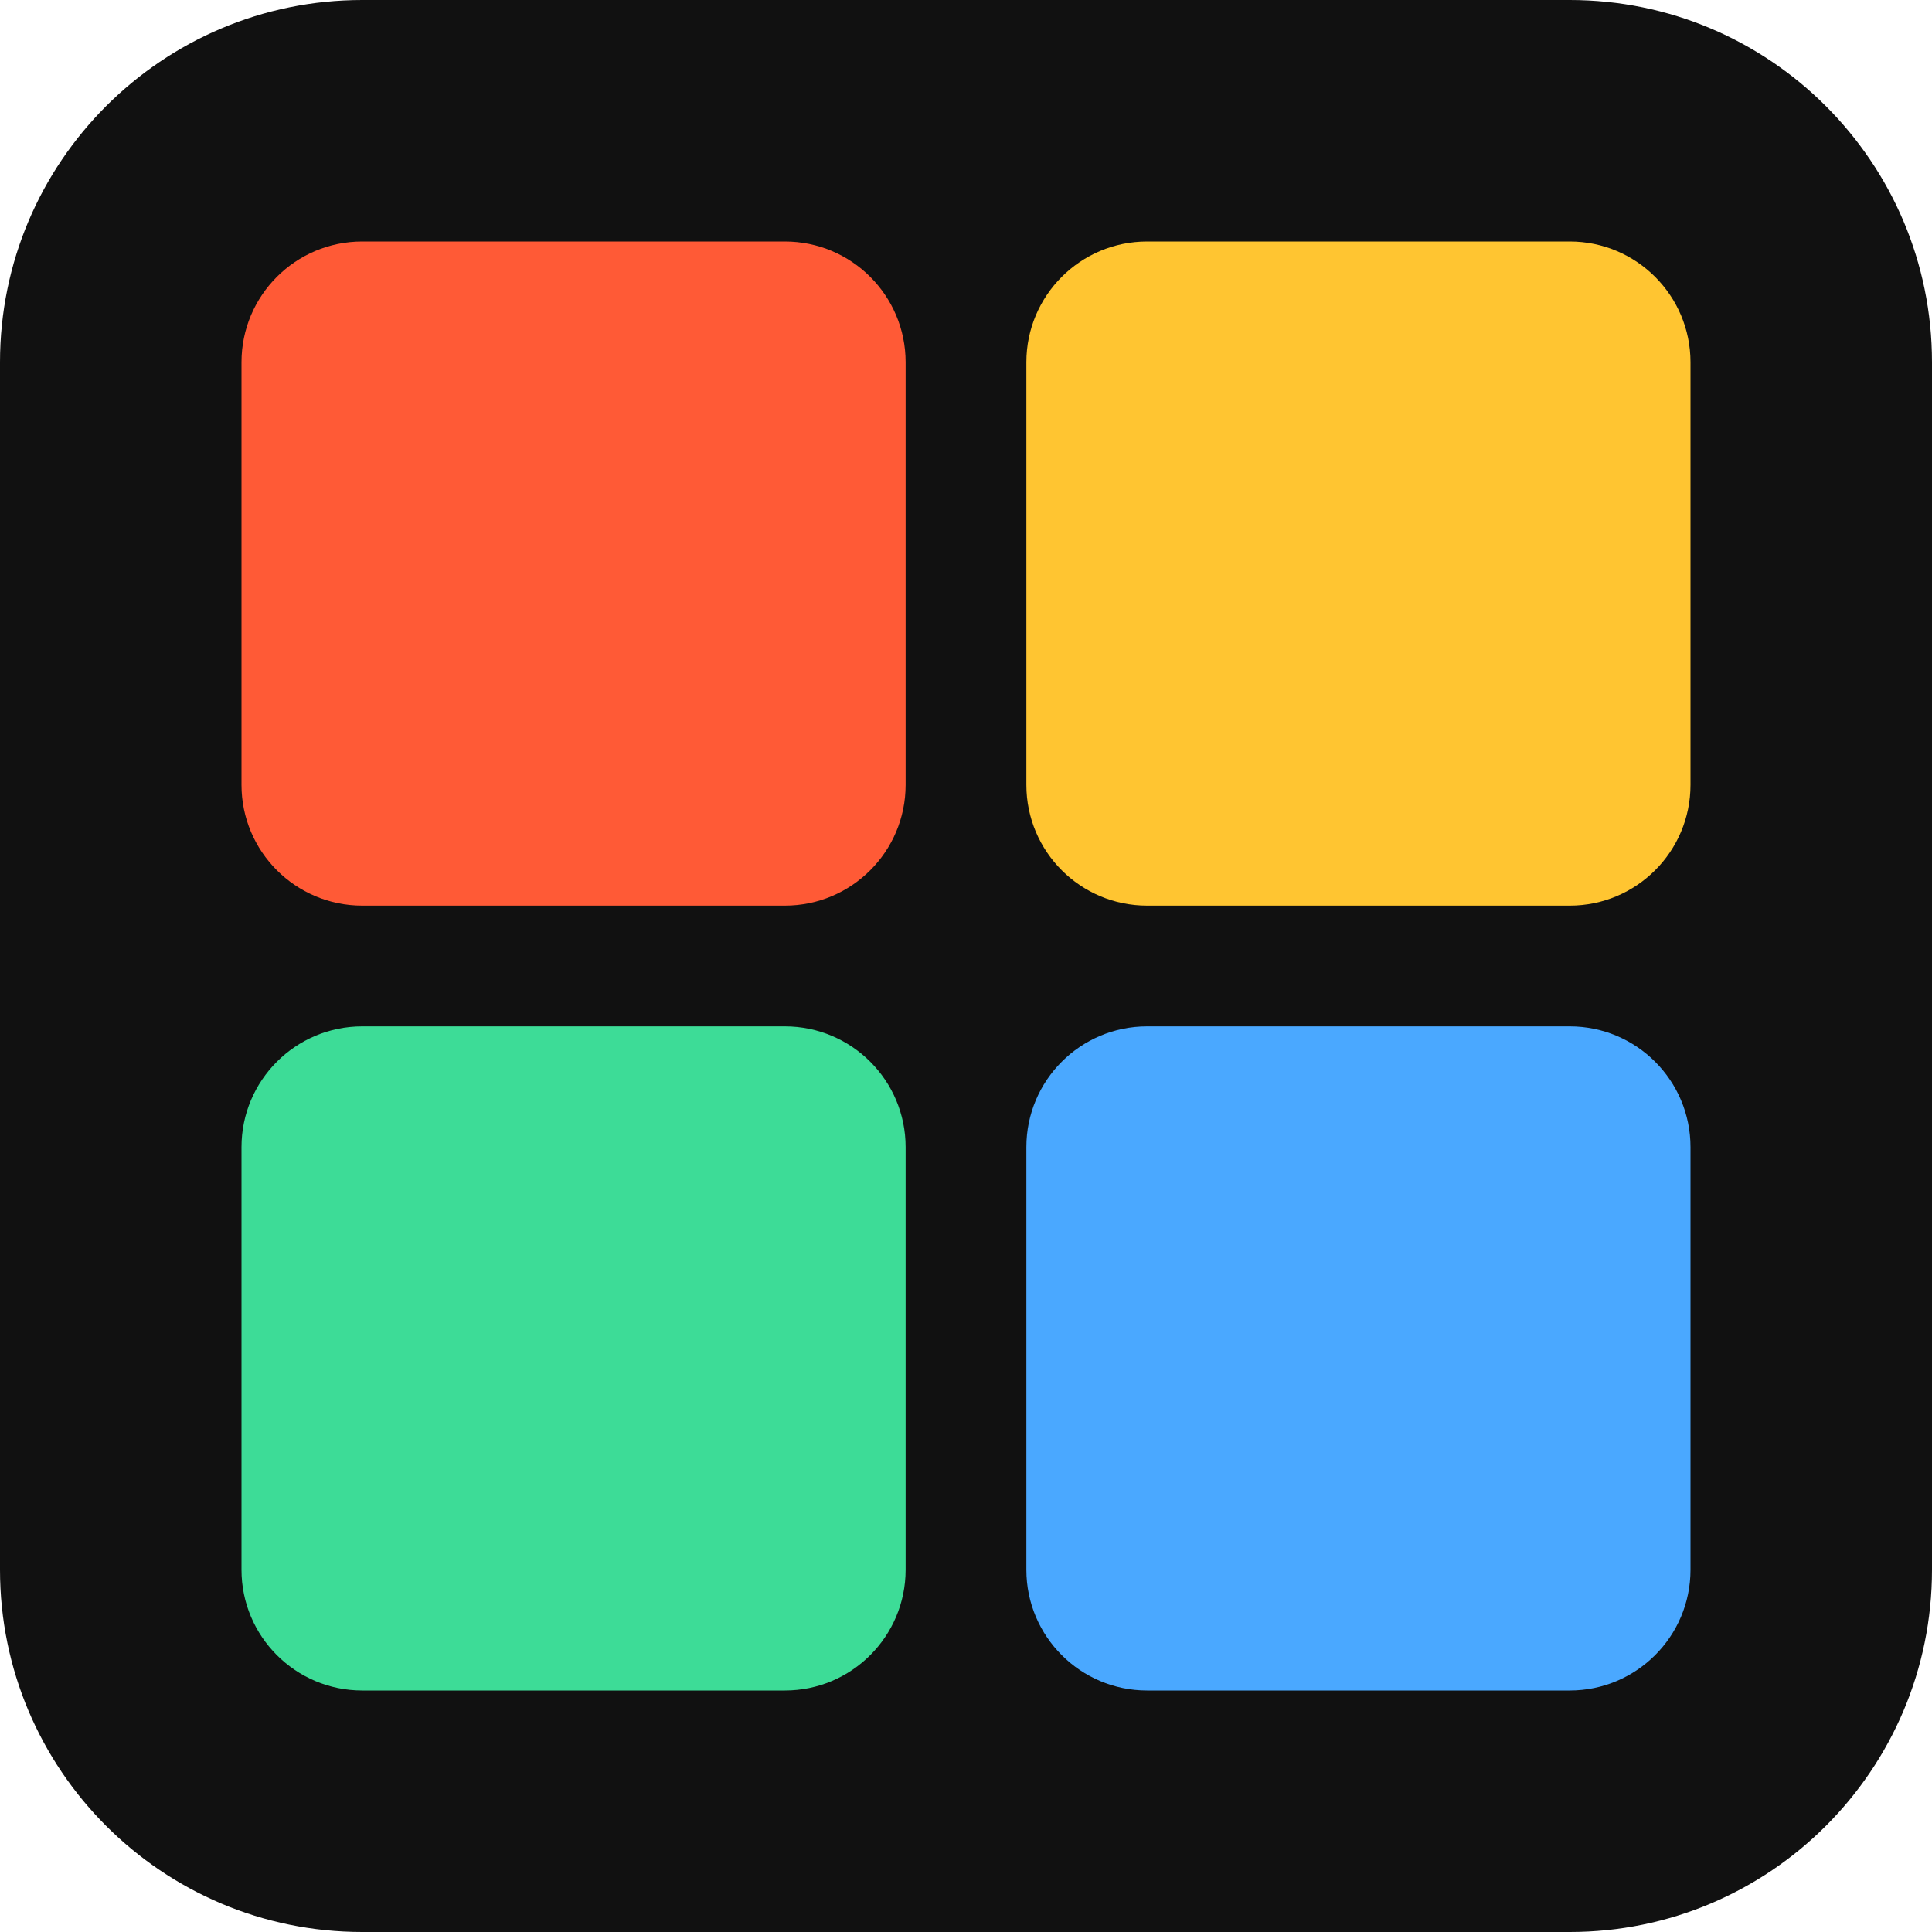
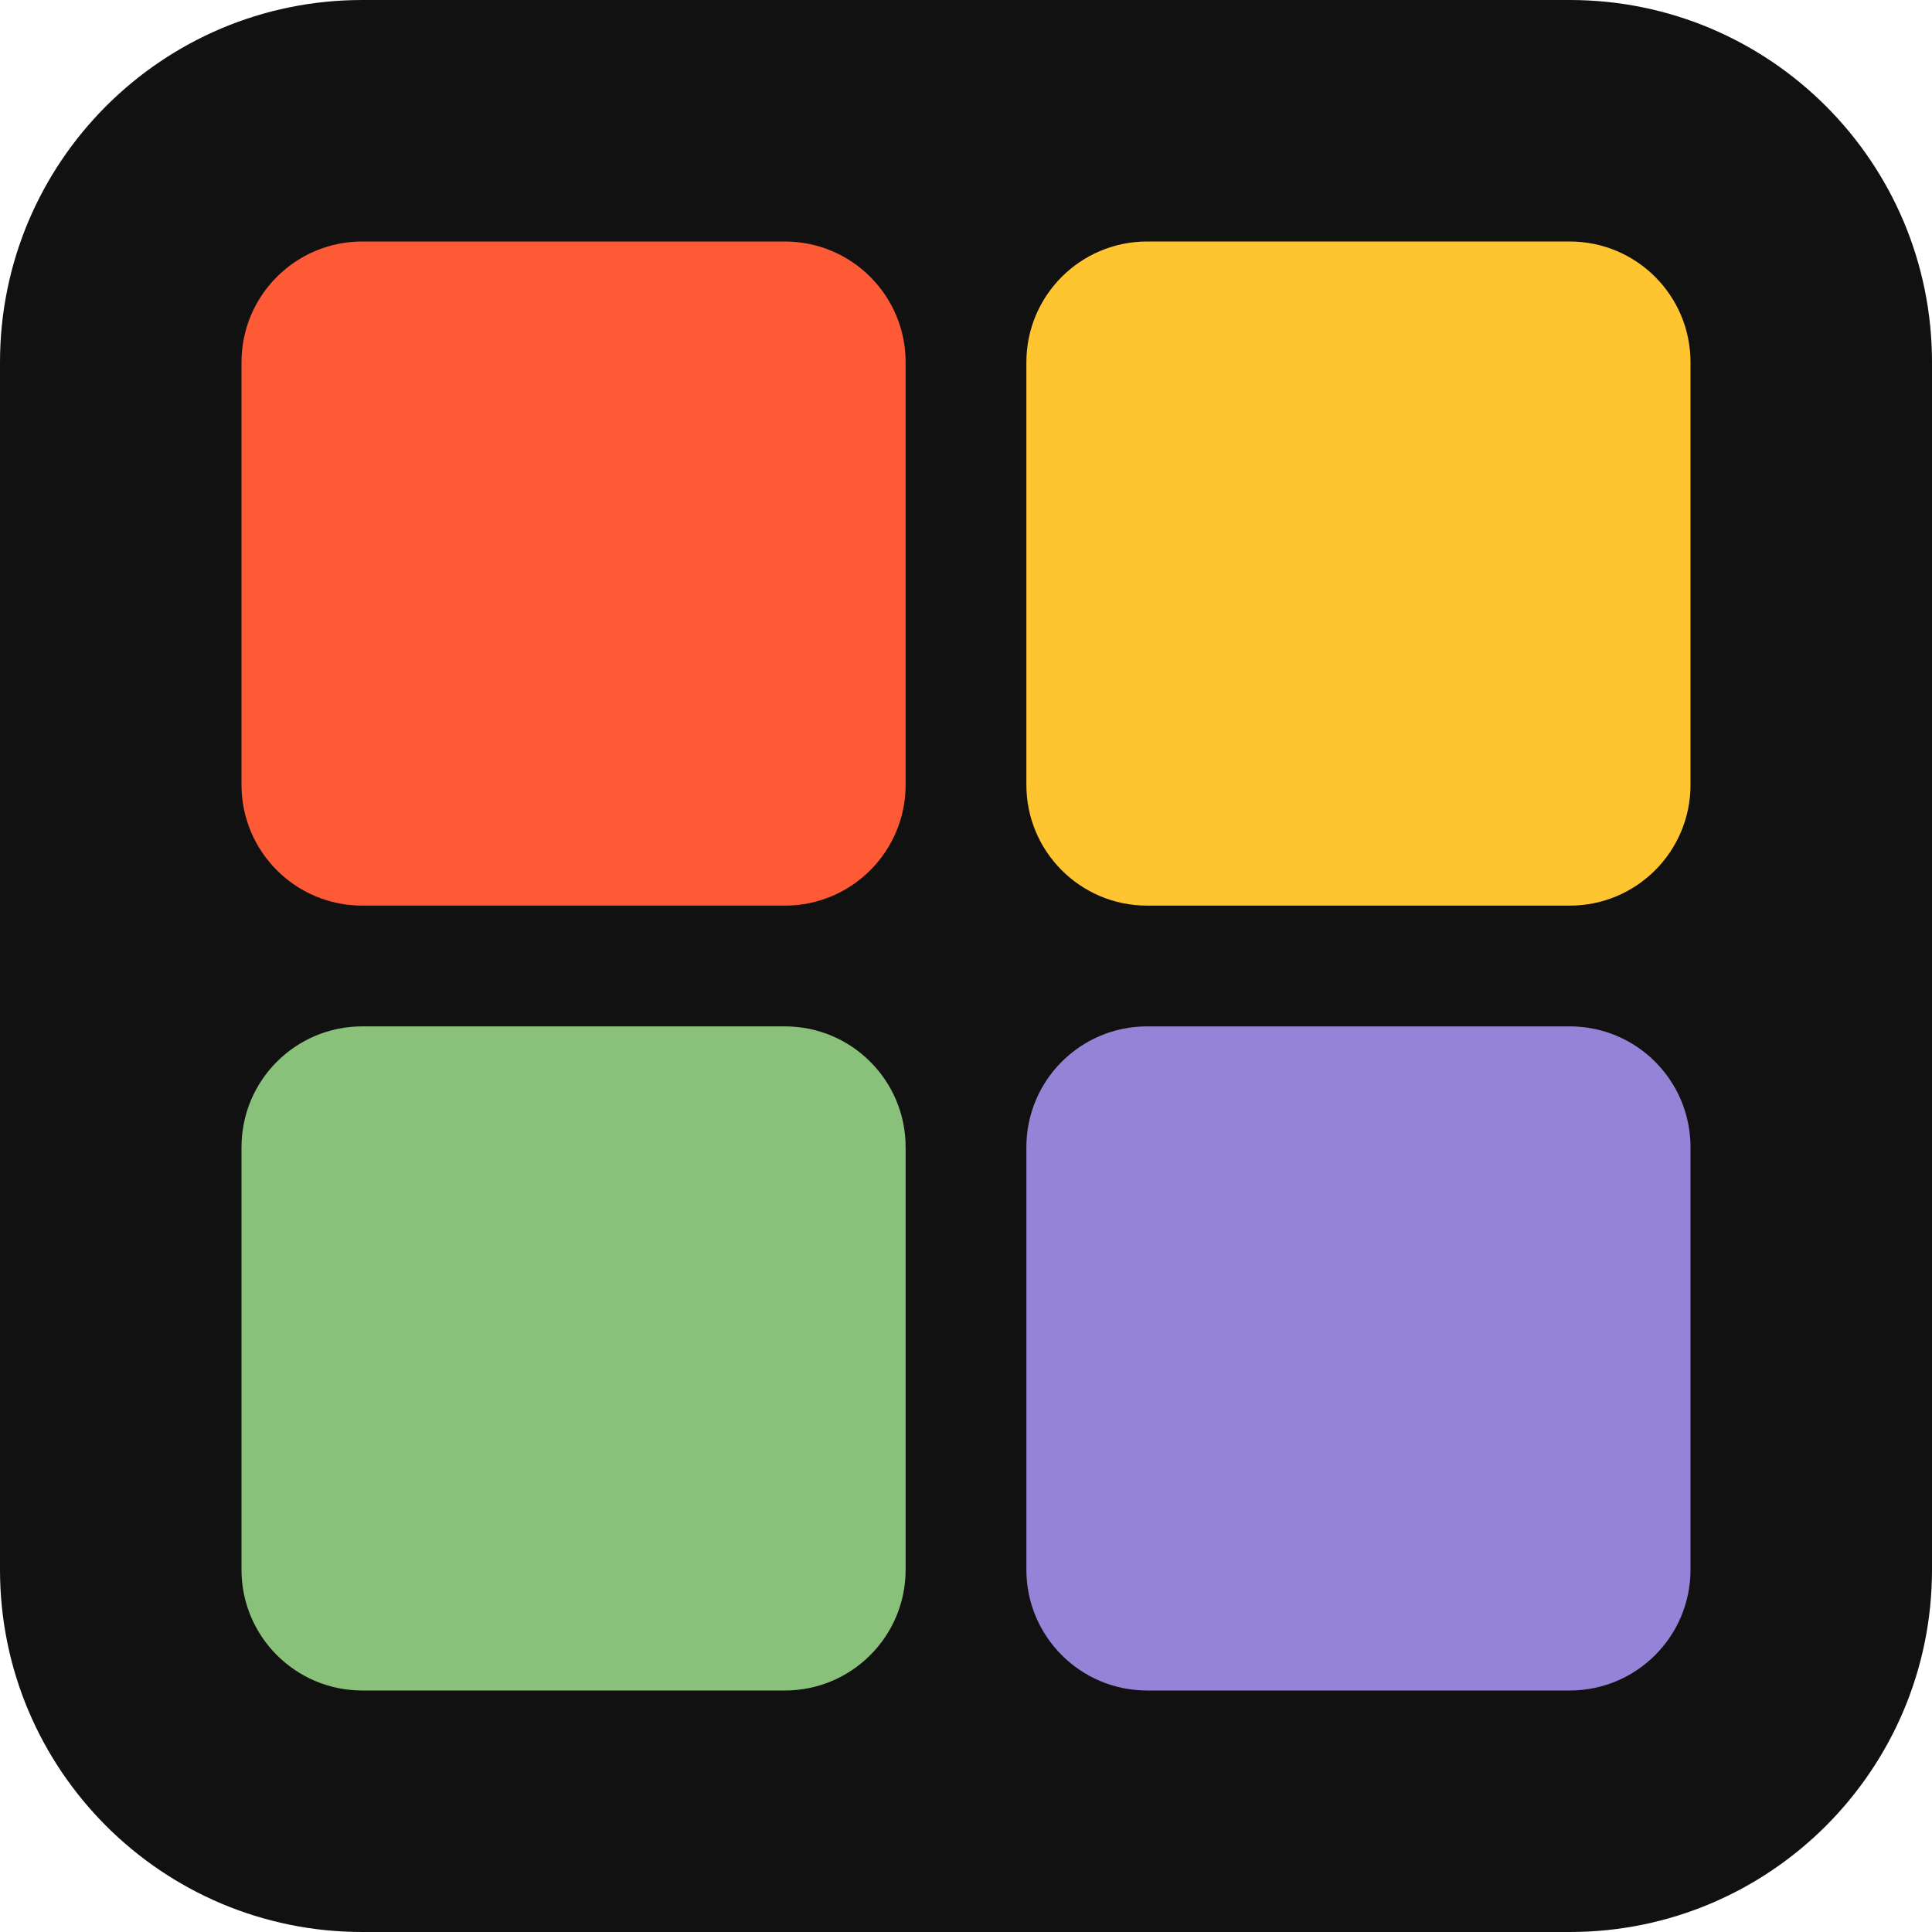
<svg xmlns="http://www.w3.org/2000/svg" viewBox="0 0 32 32">
  <rect width="32" height="32" rx="6" fill="#111" />
  <rect x="4" y="4" width="11" height="11" rx="2" fill="#ff5a36" />
  <rect x="17" y="4" width="11" height="11" rx="2" fill="#ffc531" />
-   <rect x="4" y="17" width="11" height="11" rx="2" fill="#3ddc97" />
-   <rect x="17" y="17" width="11" height="11" rx="2" fill="#4aa8ff" />
+   <rect x="4" y="17" width="11" height="11" rx="2" fill="#8ac17a" />
+   <rect x="17" y="17" width="11" height="11" rx="2" fill="#9483d6" />
</svg>
